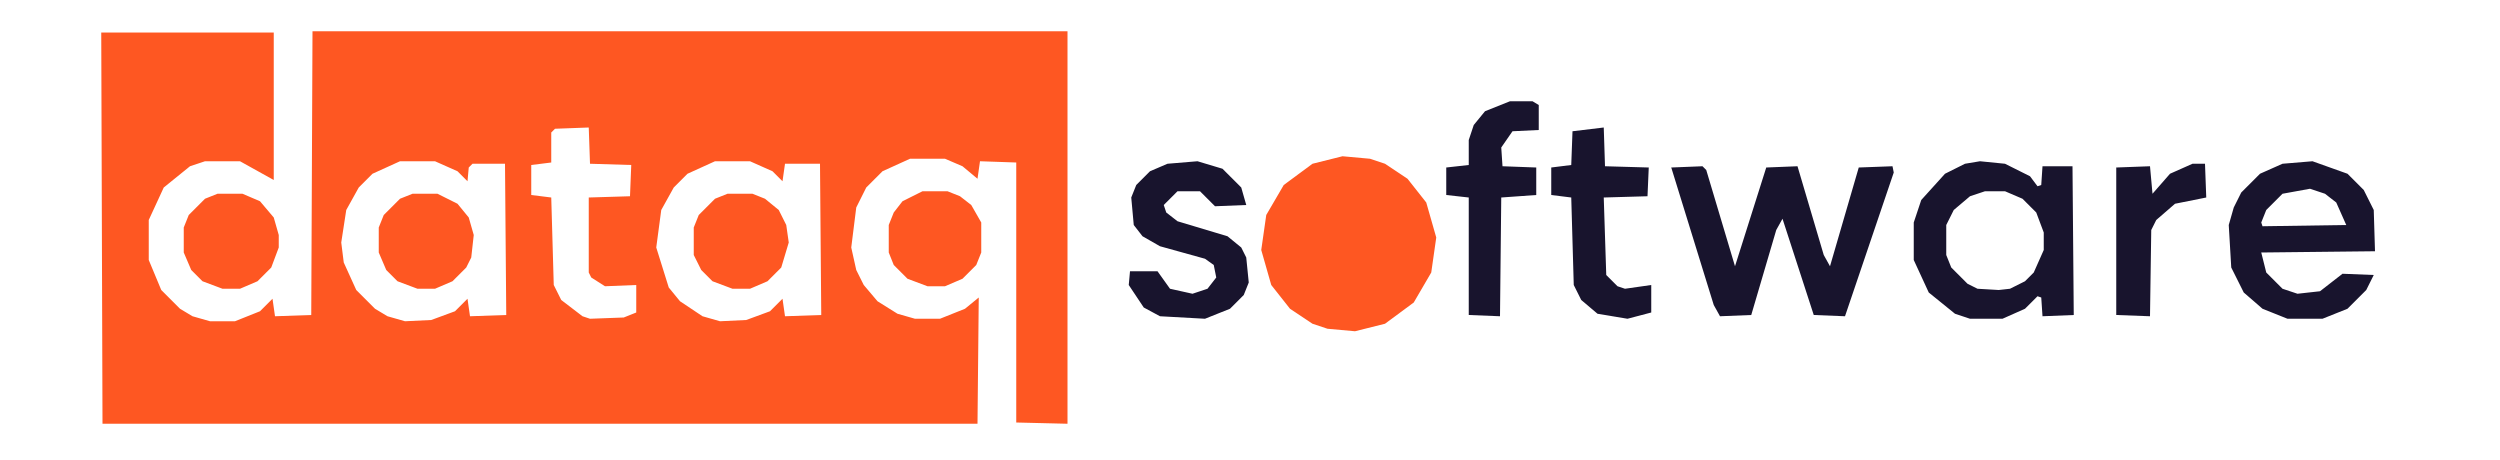
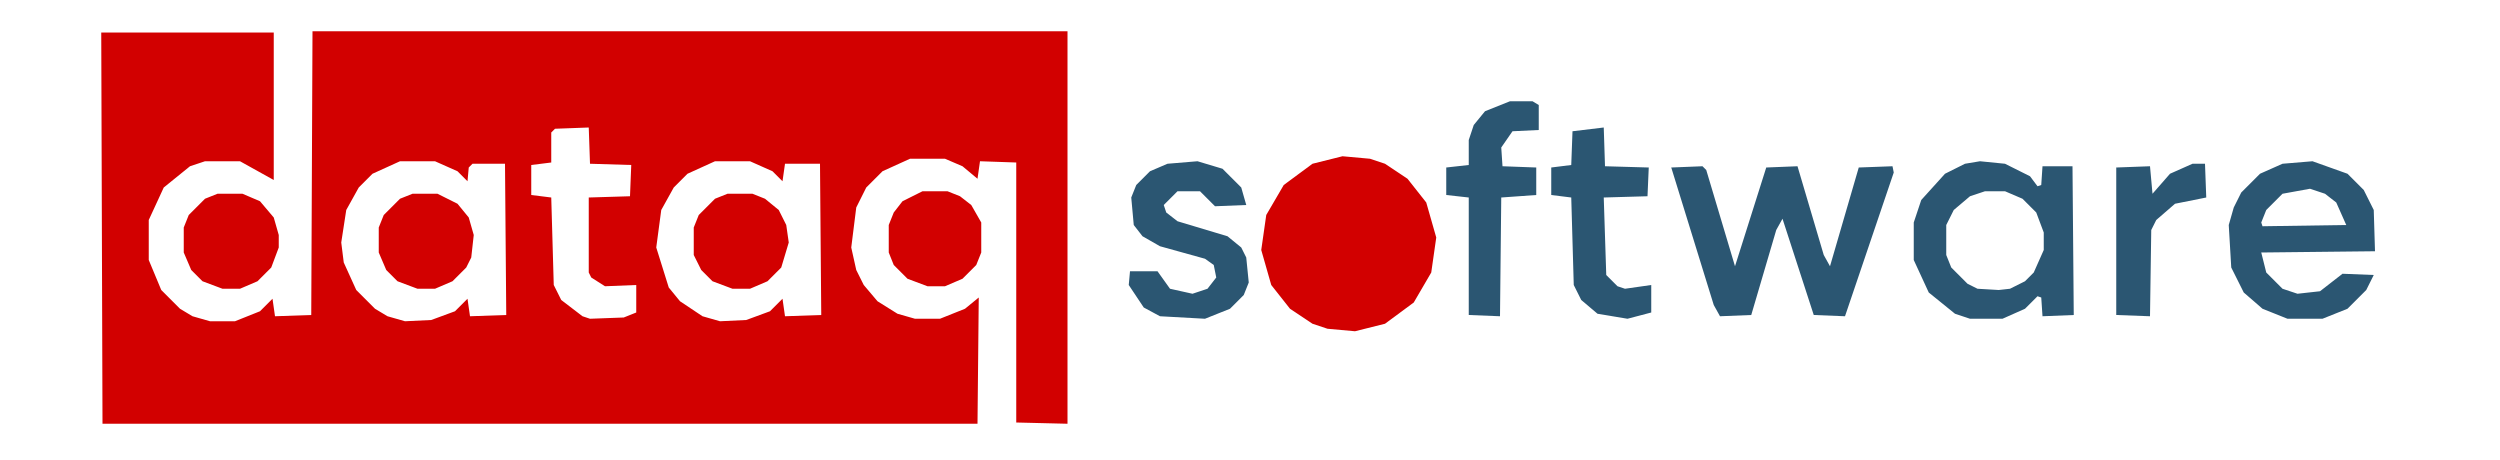
- <svg xmlns="http://www.w3.org/2000/svg" viewBox="0 0 1000 184" role="img" aria-label="DataQ Soft">
-   <path fill="#FE5722" fill-rule="evenodd" d="M427.0,169.5 L406.5,169.0 L406.5,65.0 L392.0,64.5 L391.0,71.5 L385.0,66.5 L378.0,63.5 L364.0,63.5 L353.0,68.5 L346.5,75.0 L342.5,83.0 L340.5,99.0 L342.5,108.0 L345.5,114.0 L351.0,120.5 L359.0,125.5 L366.0,127.5 L376.0,127.5 L386.0,123.5 L391.5,119.0 L391.0,169.5 L41.0,169.5 L40.5,13.0 L109.5,13.0 L109.5,72.0 L96.0,64.5 L82.0,64.5 L76.0,66.5 L65.5,75.0 L59.5,88.0 L59.5,104.0 L64.5,116.0 L72.0,123.5 L77.0,126.5 L84.0,128.5 L94.0,128.5 L104.0,124.5 L109.0,119.5 L110.0,126.5 L124.5,126.0 L125.0,12.5 L427.0,12.5 L427.0,169.5 Z M249.5,127.0 L254.5,125.0 L254.5,114.0 L242.0,114.5 L236.5,111.0 L235.5,109.0 L235.5,79.0 L252.0,78.5 L252.5,66.0 L236.0,65.5 L235.5,51.0 L222.0,51.5 L220.5,53.0 L220.5,65.0 L212.5,66.0 L212.5,78.0 L220.5,79.0 L221.5,114.0 L224.5,120.0 L233.0,126.5 L236.0,127.5 L249.5,127.0 Z M172.5,128.0 L182.0,124.5 L187.0,119.5 L188.0,126.5 L202.5,126.0 L202.0,65.5 L189.0,65.5 L187.5,67.0 L187.0,72.5 L183.0,68.5 L174.0,64.5 L160.0,64.5 L149.0,69.5 L143.5,75.0 L138.5,84.0 L136.5,97.0 L137.5,105.0 L142.5,116.0 L150.0,123.5 L155.0,126.5 L162.0,128.5 L172.5,128.0 Z M298.5,128.0 L308.0,124.5 L313.0,119.5 L314.0,126.5 L328.5,126.0 L328.0,65.5 L314.0,65.5 L313.0,72.5 L309.0,68.5 L300.0,64.5 L286.0,64.5 L275.0,69.5 L269.5,75.0 L264.5,84.0 L262.5,99.0 L267.5,115.0 L272.0,120.5 L281.0,126.5 L288.0,128.5 L298.5,128.0 Z M378.0,114.5 L371.0,114.5 L363.0,111.5 L357.5,106.0 L355.5,101.0 L355.5,90.0 L357.5,85.0 L361.0,80.5 L369.0,76.5 L379.0,76.5 L384.0,78.5 L388.5,82.0 L392.5,89.0 L392.5,101.0 L390.5,106.0 L385.0,111.5 L378.0,114.5 Z M96.0,115.5 L89.0,115.5 L81.0,112.5 L76.5,108.0 L73.5,101.0 L73.5,91.0 L75.5,86.0 L82.0,79.5 L87.0,77.5 L97.0,77.5 L104.0,80.5 L109.5,87.0 L111.5,94.0 L111.5,99.0 L108.5,107.0 L103.0,112.5 L96.0,115.5 Z M174.0,115.5 L167.0,115.5 L159.0,112.5 L154.5,108.0 L151.5,101.0 L151.5,91.0 L153.5,86.0 L160.0,79.5 L165.0,77.5 L175.0,77.5 L183.0,81.5 L187.5,87.0 L189.5,94.0 L188.5,103.0 L186.5,107.0 L181.0,112.5 L174.0,115.5 Z M300.0,115.5 L293.0,115.5 L285.0,112.5 L280.5,108.0 L277.5,102.0 L277.5,91.0 L279.5,86.0 L286.0,79.5 L291.0,77.5 L301.0,77.5 L306.0,79.5 L311.5,84.0 L314.5,90.0 L315.5,97.0 L312.5,107.0 L307.0,112.5 L300.0,115.5 Z" />
+ <svg xmlns="http://www.w3.org/2000/svg" viewBox="0 0 1000 184" role="img" aria-label="Achala IT Solutions">
+   <path fill="#d20000" fill-rule="evenodd" d="M427.0,169.5 L406.5,169.0 L406.5,65.0 L392.0,64.5 L391.0,71.5 L385.0,66.5 L378.0,63.5 L364.0,63.5 L353.0,68.5 L346.5,75.0 L342.5,83.0 L340.5,99.0 L342.5,108.0 L345.5,114.0 L351.0,120.5 L359.0,125.5 L366.0,127.5 L376.0,127.5 L386.0,123.5 L391.5,119.0 L391.0,169.5 L41.0,169.5 L40.5,13.0 L109.5,13.0 L109.5,72.0 L96.0,64.5 L82.0,64.5 L76.0,66.5 L65.5,75.0 L59.5,88.0 L59.5,104.0 L64.5,116.0 L72.0,123.5 L77.0,126.5 L84.0,128.5 L94.0,128.5 L104.0,124.5 L109.0,119.5 L110.0,126.5 L124.5,126.0 L125.0,12.5 L427.0,12.5 L427.0,169.5 Z M249.5,127.0 L254.5,125.0 L254.5,114.0 L242.0,114.5 L236.5,111.0 L235.5,109.0 L235.5,79.0 L252.0,78.5 L252.5,66.0 L236.0,65.5 L235.5,51.0 L222.0,51.5 L220.5,53.0 L220.5,65.0 L212.5,66.0 L212.5,78.0 L220.5,79.0 L221.5,114.0 L224.5,120.0 L233.0,126.5 L236.0,127.5 L249.5,127.0 Z M172.5,128.0 L182.0,124.5 L187.0,119.5 L188.0,126.5 L202.5,126.0 L202.0,65.5 L189.0,65.5 L187.5,67.0 L187.0,72.5 L183.0,68.5 L174.0,64.5 L160.0,64.5 L149.0,69.5 L143.5,75.0 L138.5,84.0 L136.5,97.0 L137.5,105.0 L142.5,116.0 L150.0,123.5 L155.0,126.5 L162.0,128.5 L172.5,128.0 Z M298.5,128.0 L308.0,124.5 L313.0,119.5 L314.0,126.5 L328.5,126.0 L328.0,65.5 L314.0,65.5 L313.0,72.5 L309.0,68.5 L300.0,64.5 L286.0,64.5 L275.0,69.5 L269.5,75.0 L264.5,84.0 L262.5,99.0 L267.5,115.0 L272.0,120.5 L281.0,126.5 L288.0,128.5 L298.5,128.0 Z M378.0,114.5 L371.0,114.5 L363.0,111.5 L357.5,106.0 L355.5,101.0 L355.5,90.0 L357.5,85.0 L361.0,80.5 L369.0,76.5 L379.0,76.5 L384.0,78.5 L388.5,82.0 L392.5,89.0 L392.5,101.0 L390.5,106.0 L385.0,111.5 L378.0,114.5 Z M96.0,115.5 L89.0,115.5 L81.0,112.5 L76.5,108.0 L73.5,101.0 L73.5,91.0 L75.5,86.0 L82.0,79.5 L87.0,77.5 L97.0,77.5 L104.0,80.5 L109.5,87.0 L111.5,94.0 L111.5,99.0 L108.5,107.0 L103.0,112.5 L96.0,115.5 Z M174.0,115.5 L167.0,115.5 L159.0,112.5 L154.5,108.0 L151.5,101.0 L151.5,91.0 L153.5,86.0 L160.0,79.5 L165.0,77.5 L175.0,77.5 L183.0,81.5 L187.5,87.0 L189.5,94.0 L188.5,103.0 L186.5,107.0 L181.0,112.5 L174.0,115.5 Z M300.0,115.5 L293.0,115.5 L285.0,112.5 L280.5,108.0 L277.5,102.0 L277.5,91.0 L279.5,86.0 L286.0,79.5 L291.0,77.5 L301.0,77.5 L306.0,79.5 L311.5,84.0 L314.5,90.0 L315.5,97.0 L312.5,107.0 L307.0,112.5 L300.0,115.5 Z" />
  <g class="logo-dot">
-     <path fill="#FE5722" d="M542.0,132.5 L531.0,131.5 L525.0,129.5 L516.0,123.5 L508.5,114.0 L504.5,100.0 L506.5,86.0 L513.5,74.0 L525.0,65.5 L537.0,62.5 L548.0,63.5 L554.0,65.5 L563.0,71.5 L570.5,81.0 L574.5,95.0 L572.5,109.0 L565.5,121.0 L554.0,129.5 L542.0,132.5 Z" />
+     <path fill="#d20000" d="M542.0,132.5 L531.0,131.5 L525.0,129.5 L516.0,123.5 L508.5,114.0 L504.5,100.0 L506.5,86.0 L513.5,74.0 L525.0,65.5 L537.0,62.5 L548.0,63.5 L554.0,65.5 L563.0,71.5 L570.5,81.0 L574.5,95.0 L572.5,109.0 L565.5,121.0 L554.0,129.5 L542.0,132.5 Z" />
  </g>
-   <path fill="#18142D" fill-rule="evenodd" d="M600.0,126.5 L587.5,126.0 L587.5,79.0 L578.5,78.0 L578.5,67.0 L587.5,66.0 L587.5,56.0 L589.5,50.0 L594.0,44.5 L604.0,40.5 L613.0,40.5 L615.5,42.0 L615.5,52.0 L605.0,52.5 L600.5,59.0 L601.0,66.5 L614.5,67.0 L614.5,78.0 L600.5,79.0 L600.0,126.5 Z M651.0,127.5 L639.0,125.5 L632.5,120.0 L629.5,114.0 L628.5,79.0 L620.5,78.0 L620.5,67.0 L628.5,66.0 L629.0,52.5 L641.5,51.0 L642.0,66.5 L659.5,67.0 L659.0,78.5 L641.5,79.0 L642.5,110.0 L647.0,114.5 L650.0,115.5 L660.5,114.0 L660.5,125.0 L651.0,127.5 Z M482.0,127.5 L464.0,126.5 L457.5,123.0 L451.5,114.0 L452.0,108.5 L463.0,108.5 L468.0,115.5 L477.0,117.5 L483.0,115.5 L486.5,111.0 L485.5,106.0 L482.0,103.5 L464.0,98.5 L457.0,94.5 L453.5,90.0 L452.5,79.0 L454.5,74.0 L460.0,68.5 L467.0,65.5 L479.0,64.5 L489.0,67.5 L496.5,75.0 L498.5,82.0 L486.0,82.5 L480.0,76.5 L471.0,76.5 L465.5,82.0 L466.5,85.0 L471.0,88.5 L491.0,94.5 L496.5,99.0 L498.5,103.0 L499.5,113.0 L497.5,118.0 L492.0,123.5 L482.0,127.5 Z M801.0,127.5 L788.0,127.5 L782.0,125.5 L771.5,117.0 L765.5,104.0 L765.5,89.0 L768.5,80.0 L778.0,69.5 L786.0,65.5 L792.0,64.5 L802.0,65.5 L812.0,70.5 L815.0,74.5 L816.5,74.0 L817.0,66.5 L829.0,66.5 L829.5,126.0 L817.0,126.5 L816.5,119.0 L815.0,118.5 L810.0,123.5 L801.0,127.5 Z M929.0,127.5 L915.0,127.5 L905.0,123.5 L897.5,117.0 L892.5,107.0 L891.5,90.0 L893.5,83.0 L896.5,77.0 L904.0,69.5 L913.0,65.5 L925.0,64.5 L939.0,69.5 L945.5,76.0 L949.5,84.0 L950.0,100.5 L904.5,101.0 L906.5,109.0 L913.0,115.5 L919.0,117.5 L928.0,116.5 L937.0,109.5 L949.5,110.0 L946.5,116.0 L939.0,123.5 L929.0,127.5 Z M860.0,126.5 L846.5,126.0 L846.5,67.0 L860.0,66.5 L861.0,77.5 L868.0,69.5 L877.0,65.5 L882.0,65.5 L882.5,79.0 L870.0,81.5 L862.5,88.0 L860.5,92.0 L860.0,126.5 Z M738.0,126.5 L725.5,126.0 L713.0,87.5 L710.5,92.0 L700.5,126.0 L688.0,126.5 L685.5,122.0 L668.5,67.0 L681.0,66.5 L682.5,68.0 L694.0,106.5 L706.5,67.0 L719.0,66.5 L729.5,102.0 L732.0,106.5 L743.5,67.0 L757.0,66.5 L757.5,69.0 L738.0,126.5 Z M938.5,90.0 L934.5,81.0 L930.0,77.5 L924.0,75.5 L913.0,77.5 L906.5,84.0 L904.5,89.0 L905.0,90.5 L938.5,90.0 Z M799.5,116.0 L804.0,115.5 L810.0,112.5 L813.5,109.0 L817.5,100.0 L817.5,93.0 L814.5,85.0 L809.0,79.5 L802.0,76.5 L794.0,76.5 L788.0,78.5 L781.5,84.0 L778.5,90.0 L778.5,102.0 L780.5,107.0 L787.0,113.5 L791.0,115.5 L799.5,116.0 Z" />
+   <path fill="#2b5672" fill-rule="evenodd" d="M600.0,126.5 L587.5,126.0 L587.5,79.0 L578.5,78.0 L578.5,67.0 L587.5,66.0 L587.5,56.0 L589.5,50.0 L594.0,44.5 L604.0,40.5 L613.0,40.5 L615.5,42.0 L615.5,52.0 L605.0,52.5 L600.5,59.0 L601.0,66.5 L614.5,67.0 L614.5,78.0 L600.5,79.0 L600.0,126.5 Z M651.0,127.5 L639.0,125.5 L632.5,120.0 L629.5,114.0 L628.5,79.0 L620.5,78.0 L620.5,67.0 L628.5,66.0 L629.0,52.5 L641.5,51.0 L642.0,66.5 L659.5,67.0 L659.0,78.5 L641.5,79.0 L642.5,110.0 L647.0,114.5 L650.0,115.5 L660.5,114.0 L660.5,125.0 L651.0,127.5 Z M482.0,127.5 L464.0,126.5 L457.5,123.0 L451.5,114.0 L452.0,108.5 L463.0,108.5 L468.0,115.5 L477.0,117.5 L483.0,115.5 L486.5,111.0 L485.5,106.0 L482.0,103.5 L464.0,98.5 L457.0,94.5 L453.5,90.0 L452.5,79.0 L454.5,74.0 L460.0,68.5 L467.0,65.5 L479.0,64.5 L489.0,67.5 L496.5,75.0 L498.5,82.0 L486.0,82.5 L480.0,76.5 L471.0,76.5 L465.5,82.0 L466.5,85.0 L471.0,88.5 L491.0,94.5 L496.5,99.0 L498.5,103.0 L499.5,113.0 L497.5,118.0 L492.0,123.5 L482.0,127.5 Z M801.0,127.5 L788.0,127.5 L782.0,125.5 L771.5,117.0 L765.5,104.0 L765.5,89.0 L768.5,80.0 L778.0,69.5 L786.0,65.5 L792.0,64.5 L802.0,65.5 L812.0,70.5 L815.0,74.5 L816.5,74.0 L817.0,66.5 L829.0,66.5 L829.5,126.0 L817.0,126.5 L816.5,119.0 L815.0,118.5 L810.0,123.5 L801.0,127.5 Z M929.0,127.5 L915.0,127.5 L905.0,123.5 L897.5,117.0 L892.5,107.0 L891.5,90.0 L893.5,83.0 L896.5,77.0 L904.0,69.5 L913.0,65.5 L925.0,64.5 L939.0,69.5 L945.5,76.0 L949.5,84.0 L950.0,100.5 L904.5,101.0 L906.5,109.0 L913.0,115.5 L919.0,117.5 L928.0,116.5 L937.0,109.5 L949.5,110.0 L946.5,116.0 L939.0,123.5 L929.0,127.5 Z M860.0,126.5 L846.5,126.0 L846.5,67.0 L860.0,66.5 L861.0,77.5 L868.0,69.5 L877.0,65.5 L882.0,65.5 L882.5,79.0 L870.0,81.5 L862.5,88.0 L860.5,92.0 L860.0,126.5 Z M738.0,126.5 L725.5,126.0 L713.0,87.5 L710.5,92.0 L700.5,126.0 L688.0,126.5 L685.5,122.0 L668.5,67.0 L681.0,66.5 L682.5,68.0 L694.0,106.5 L706.5,67.0 L719.0,66.5 L729.5,102.0 L732.0,106.5 L743.5,67.0 L757.0,66.5 L757.5,69.0 L738.0,126.5 Z M938.5,90.0 L934.5,81.0 L930.0,77.5 L924.0,75.5 L913.0,77.5 L906.5,84.0 L904.5,89.0 L905.0,90.5 L938.5,90.0 Z M799.5,116.0 L804.0,115.5 L810.0,112.5 L813.5,109.0 L817.5,100.0 L817.5,93.0 L814.5,85.0 L809.0,79.5 L802.0,76.5 L794.0,76.5 L788.0,78.5 L781.5,84.0 L778.5,90.0 L778.5,102.0 L780.5,107.0 L787.0,113.5 L791.0,115.5 L799.5,116.0 Z" />
</svg>
